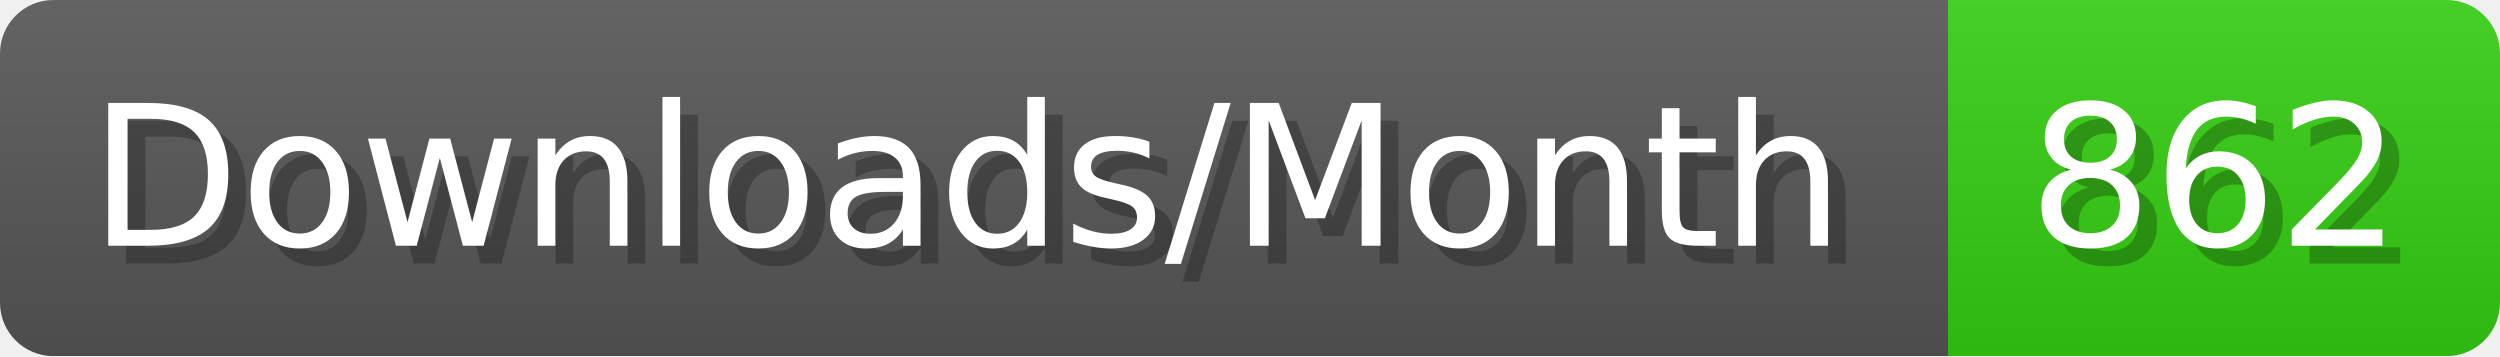
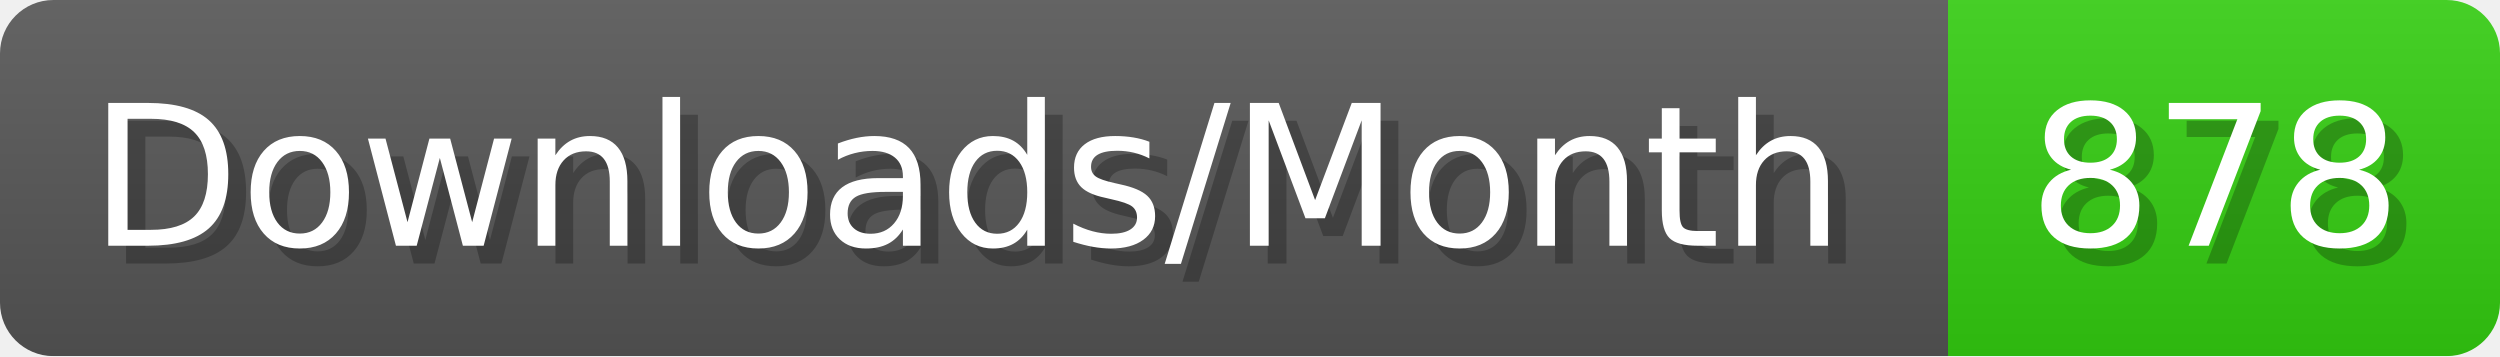
- <svg xmlns="http://www.w3.org/2000/svg" width="140.4" height="20" viewBox="0 0 1404 200" role="img" aria-label="Downloads/Month: 862">
+ <svg xmlns="http://www.w3.org/2000/svg" width="140.4" height="20" viewBox="0 0 1404 200" role="img" aria-label="Downloads/Month: 878">
  <linearGradient id="YlXUI" x2="0" y2="100%">
    <stop offset="0" stop-opacity=".1" stop-color="#EEE" />
    <stop offset="1" stop-opacity=".1" />
  </linearGradient>
  <mask id="JHhop">
    <rect width="1404" height="200" rx="30" fill="#FFF" />
  </mask>
  <g mask="url(#JHhop)">
    <rect width="1094" height="200" fill="#555" />
    <rect width="310" height="200" fill="#3C1" x="1094" />
    <rect width="1404" height="200" fill="url(#YlXUI)" />
  </g>
  <g aria-hidden="true" fill="#fff" text-anchor="start" font-family="Verdana,DejaVu Sans,sans-serif" font-size="110">
    <text x="60" y="148" textLength="994" fill="#000" opacity="0.25">Downloads/Month</text>
    <text x="50" y="138" textLength="994">Downloads/Month</text>
-     <text x="1149" y="148" textLength="210" fill="#000" opacity="0.25">862</text>
-     <text x="1139" y="138" textLength="210">862</text>
+     <text x="1149" y="148" textLength="210" fill="#000" opacity="0.25">878</text>
+     <text x="1139" y="138" textLength="210">878</text>
  </g>
</svg>
